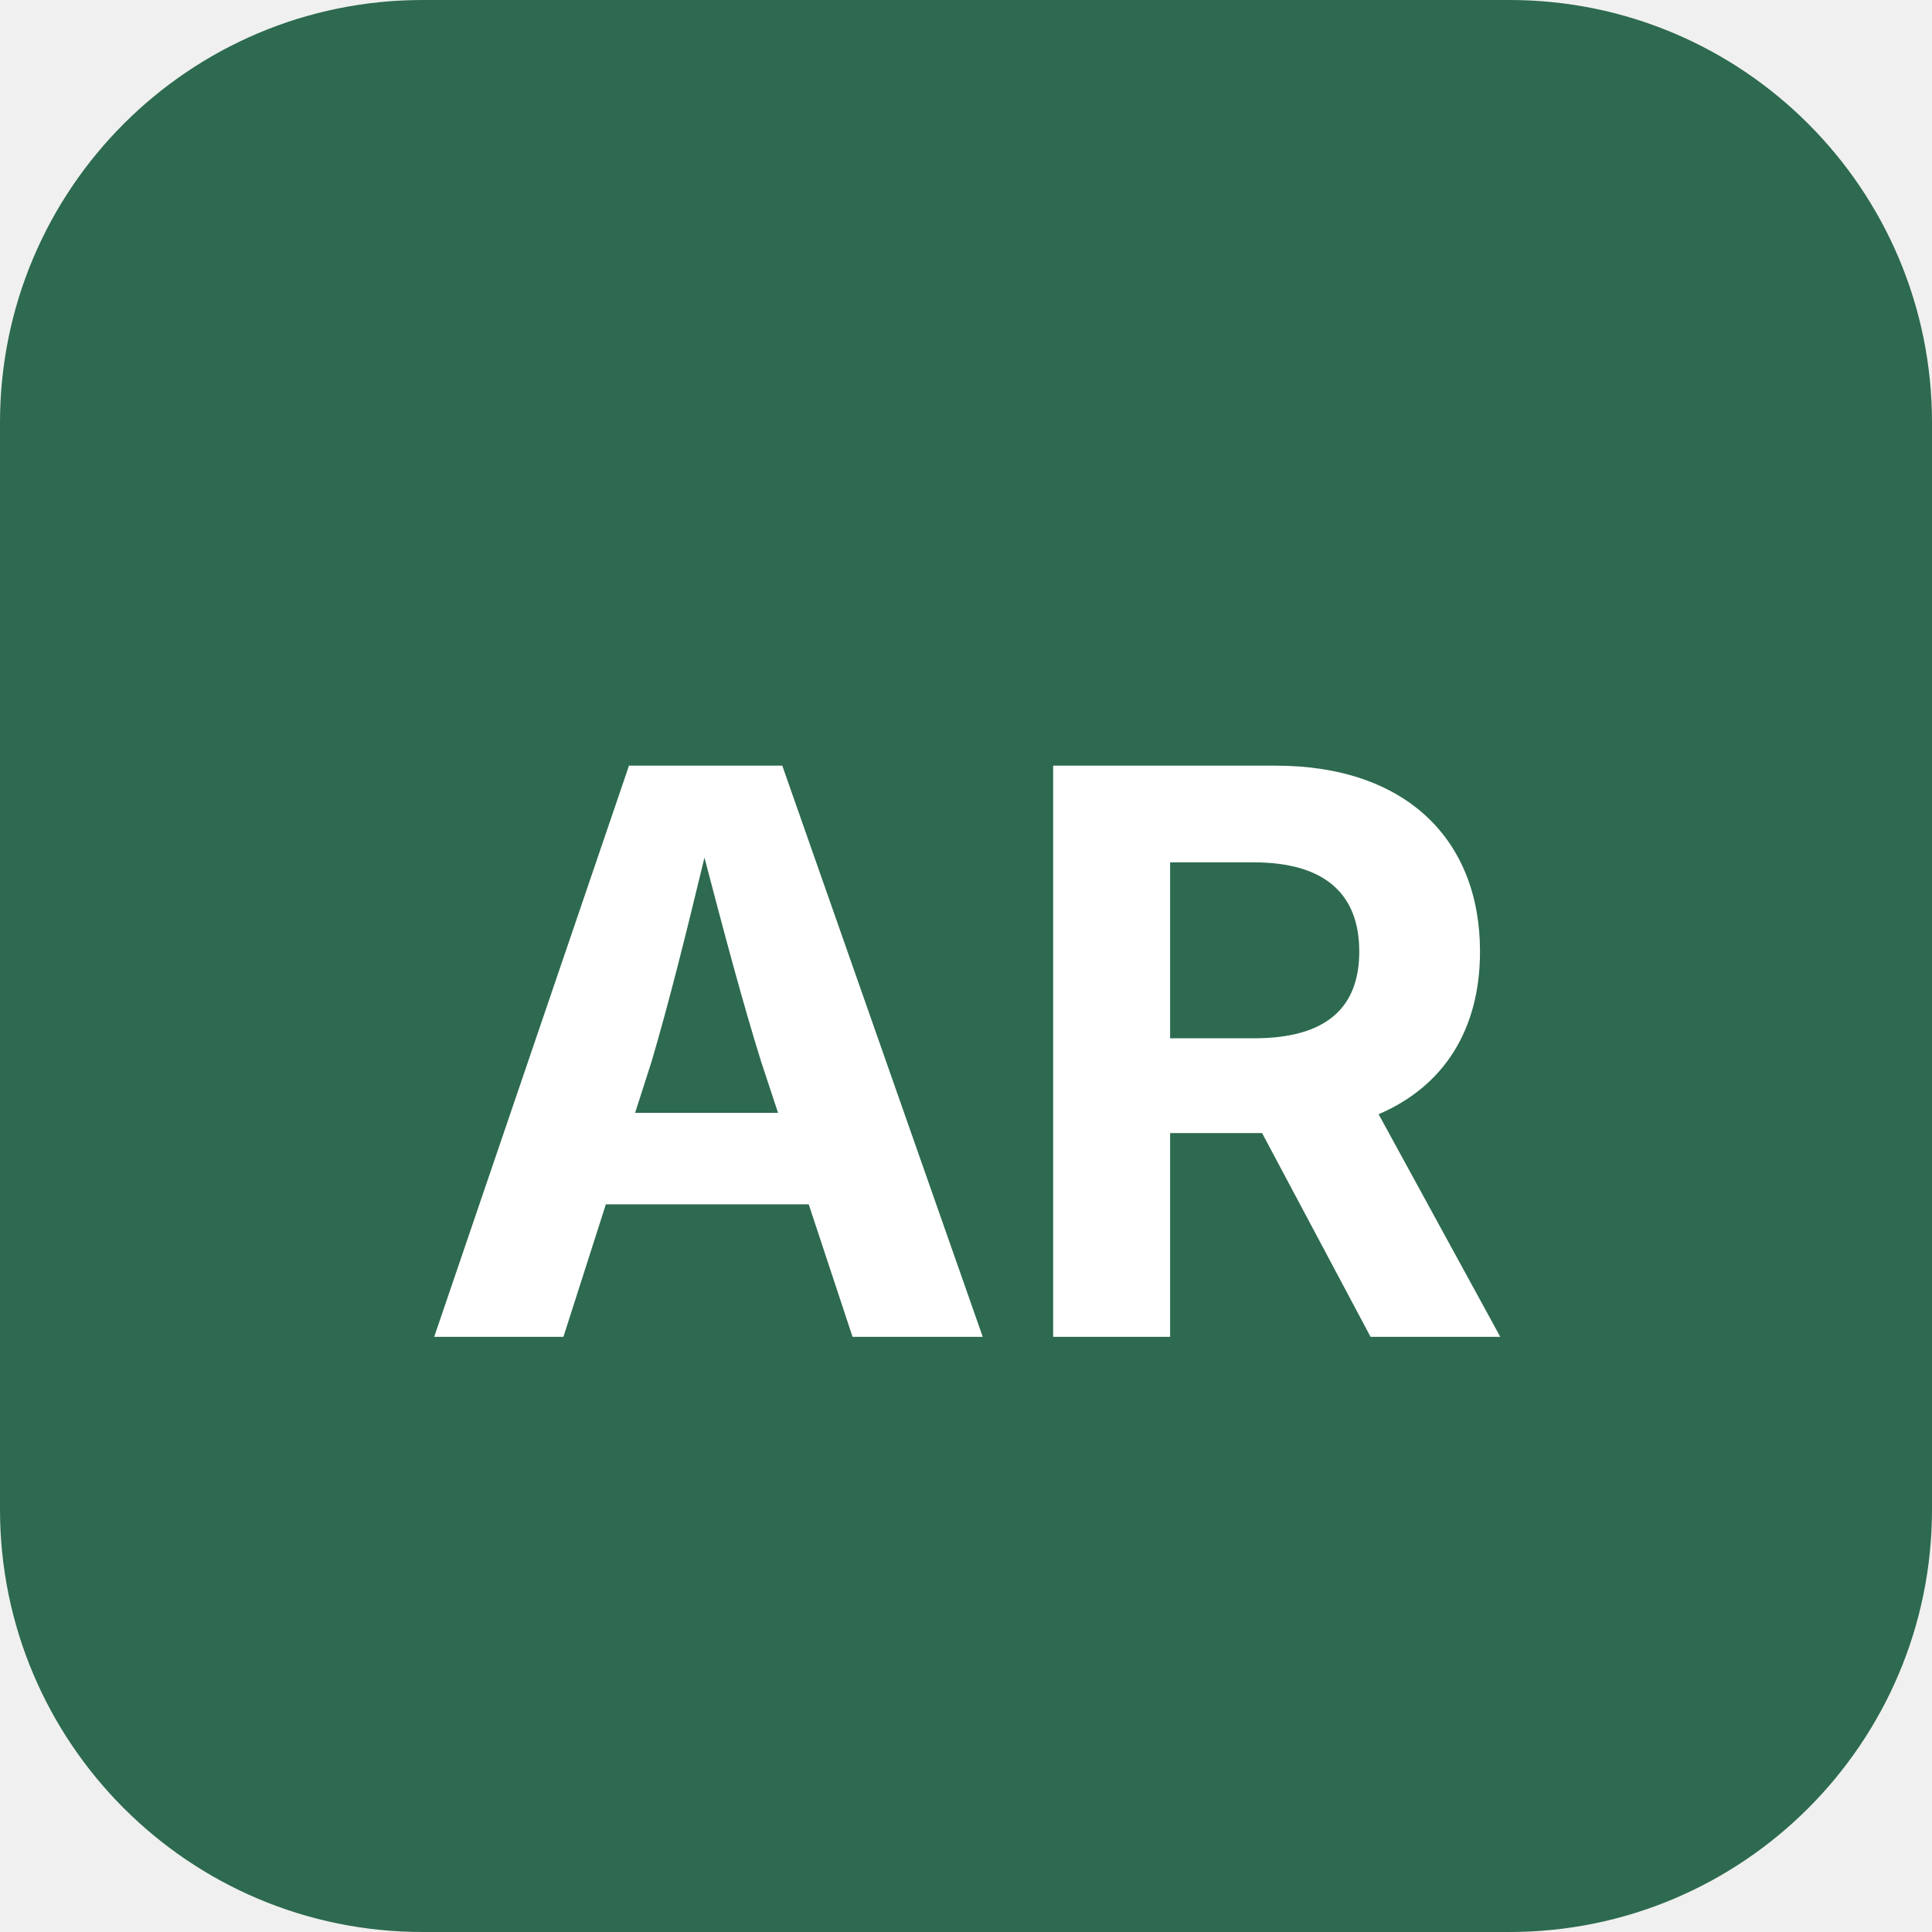
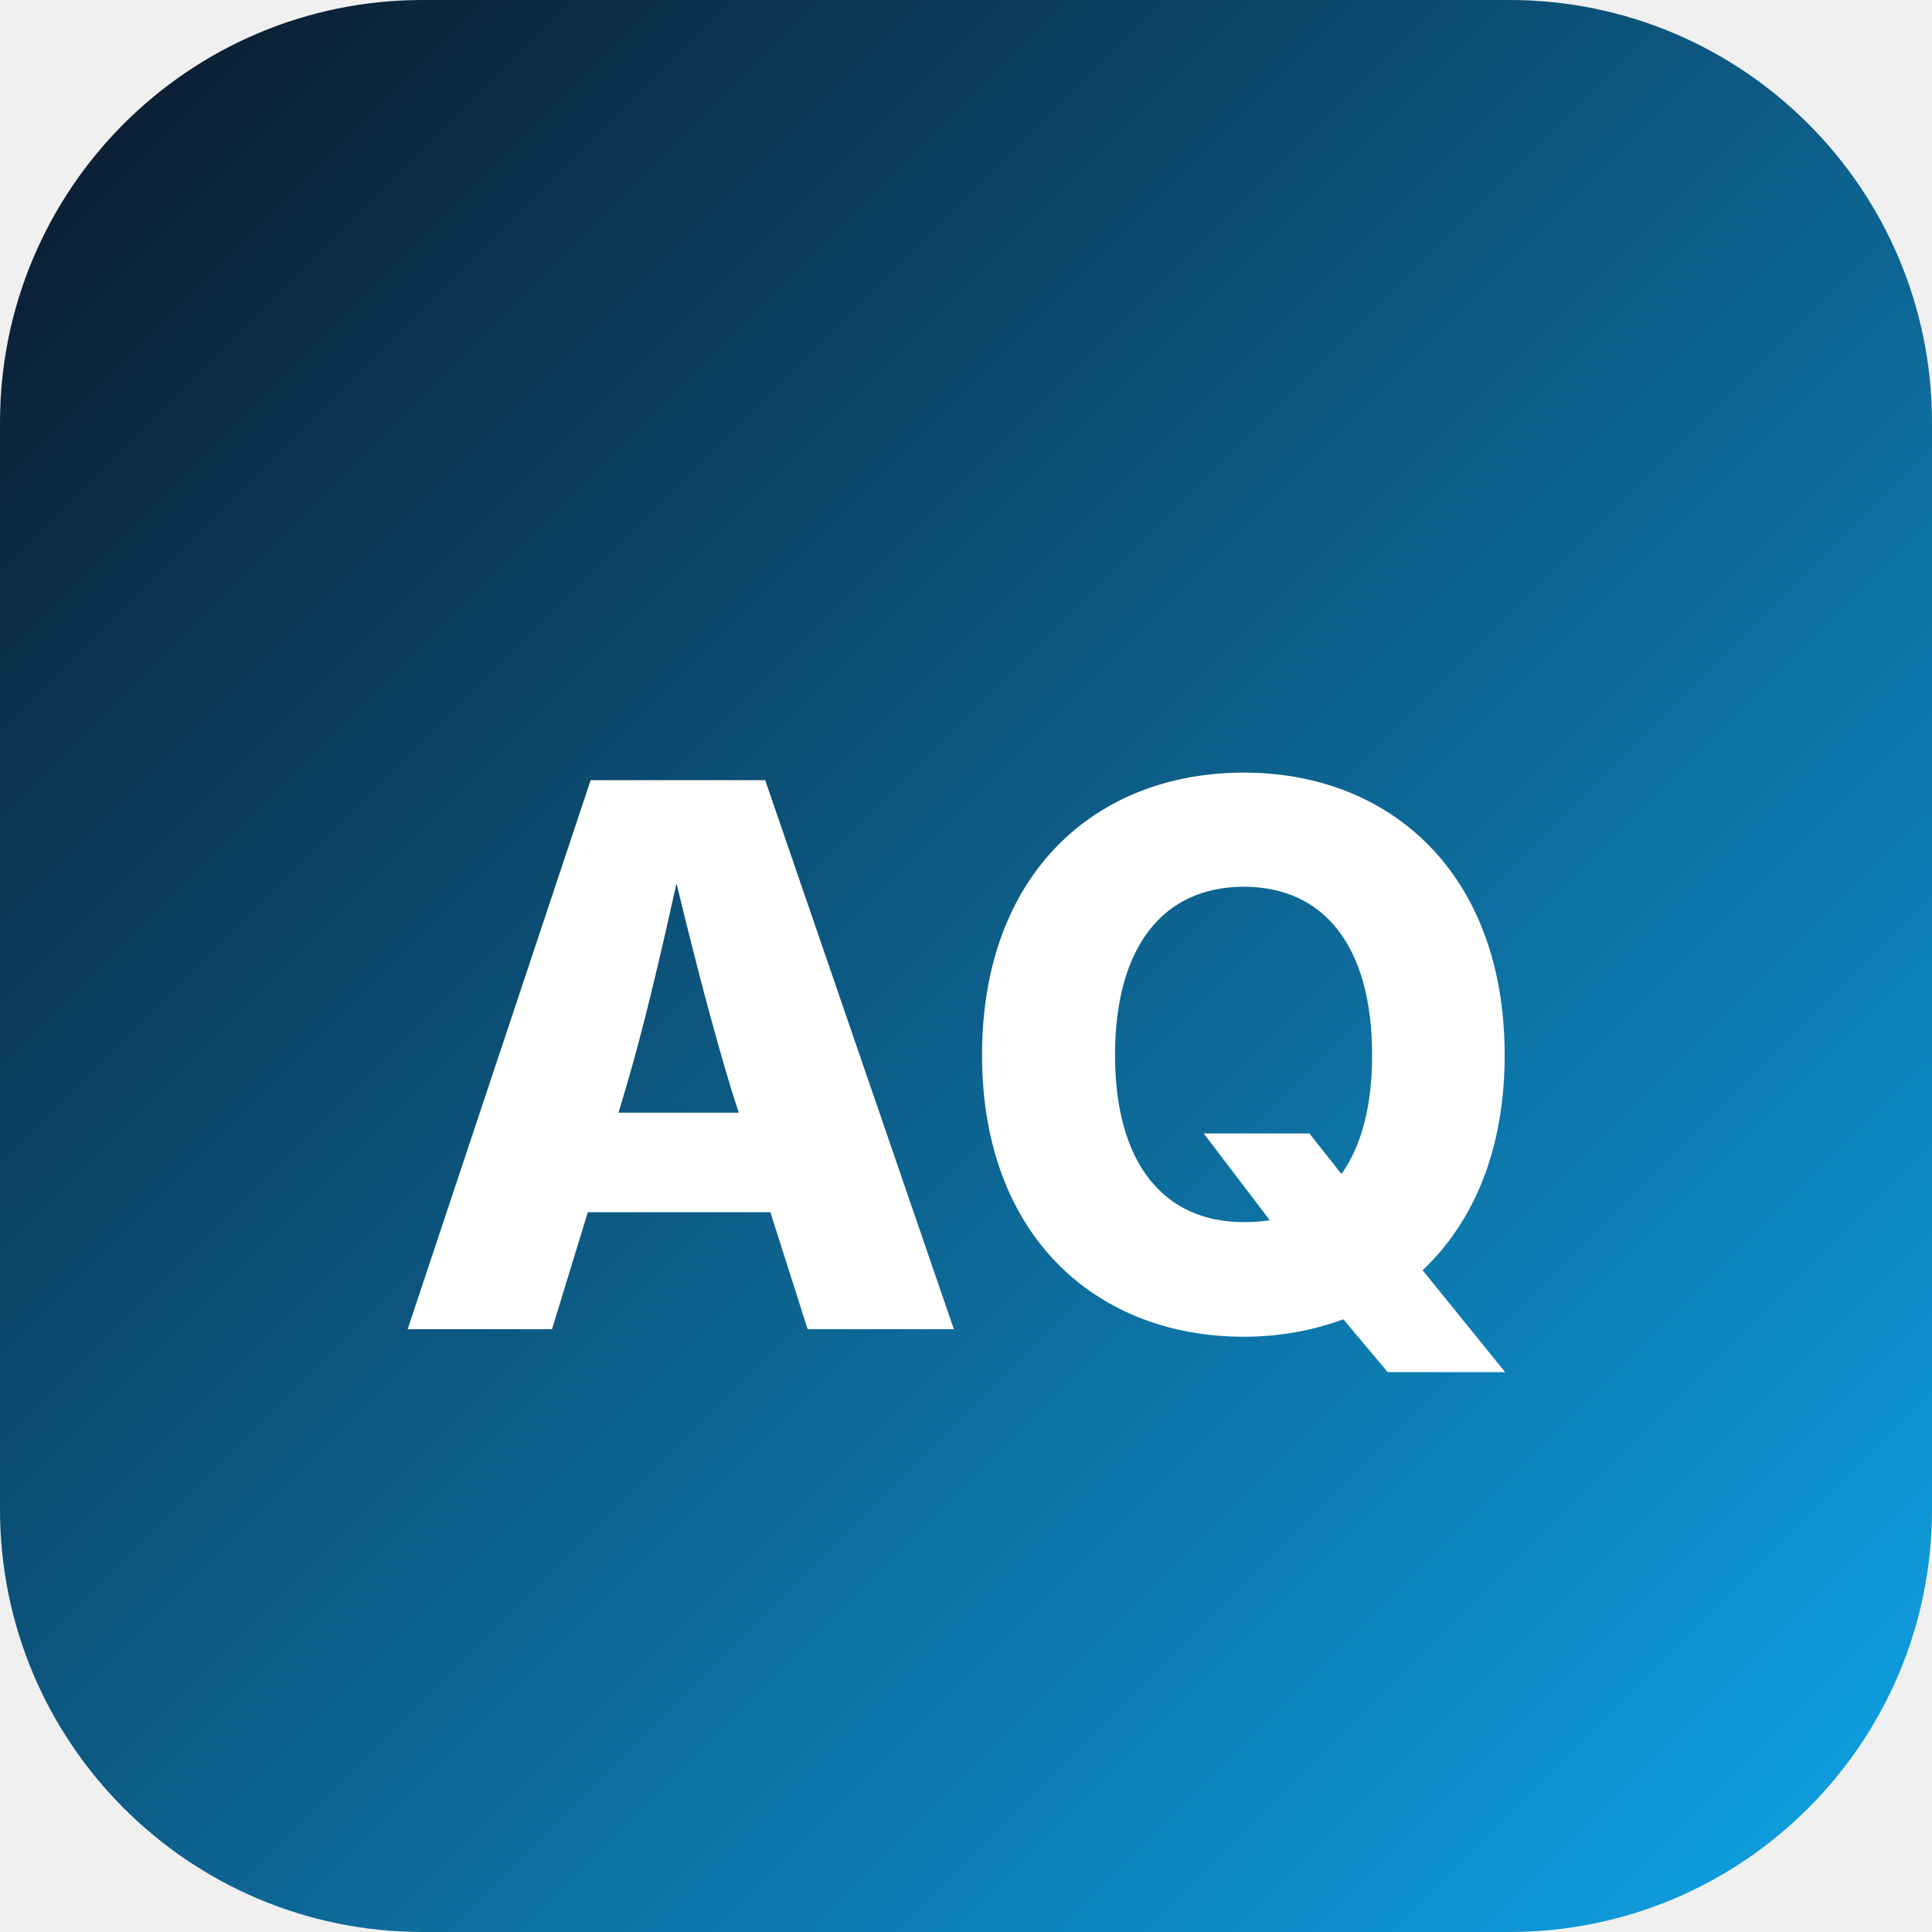
<svg xmlns="http://www.w3.org/2000/svg" viewBox="0 0 64 64">
-   <rect width="64" height="64" rx="14" fill="#2D6A4F" />
-   <text x="50%" y="54%" dominant-baseline="middle" text-anchor="middle" font-family="system-ui,-apple-system,sans-serif" font-size="26" font-weight="700" fill="#FFFFFF">AR</text>
+   <defs>
+     <linearGradient id="g" x1="0" y1="0" x2="1" y2="1">
+       <stop offset="0%" stop-color="#0B1628" />
+       <stop offset="100%" stop-color="#0EA5E9" />
+     </linearGradient>
+   </defs>
+   <rect width="64" height="64" rx="14" fill="url(#g)" />
+   <text x="50%" y="54%" dominant-baseline="middle" text-anchor="middle" font-family="system-ui,-apple-system,sans-serif" font-size="25" font-weight="800" fill="#FFFFFF" letter-spacing="0.5">AQ</text>
</svg>
